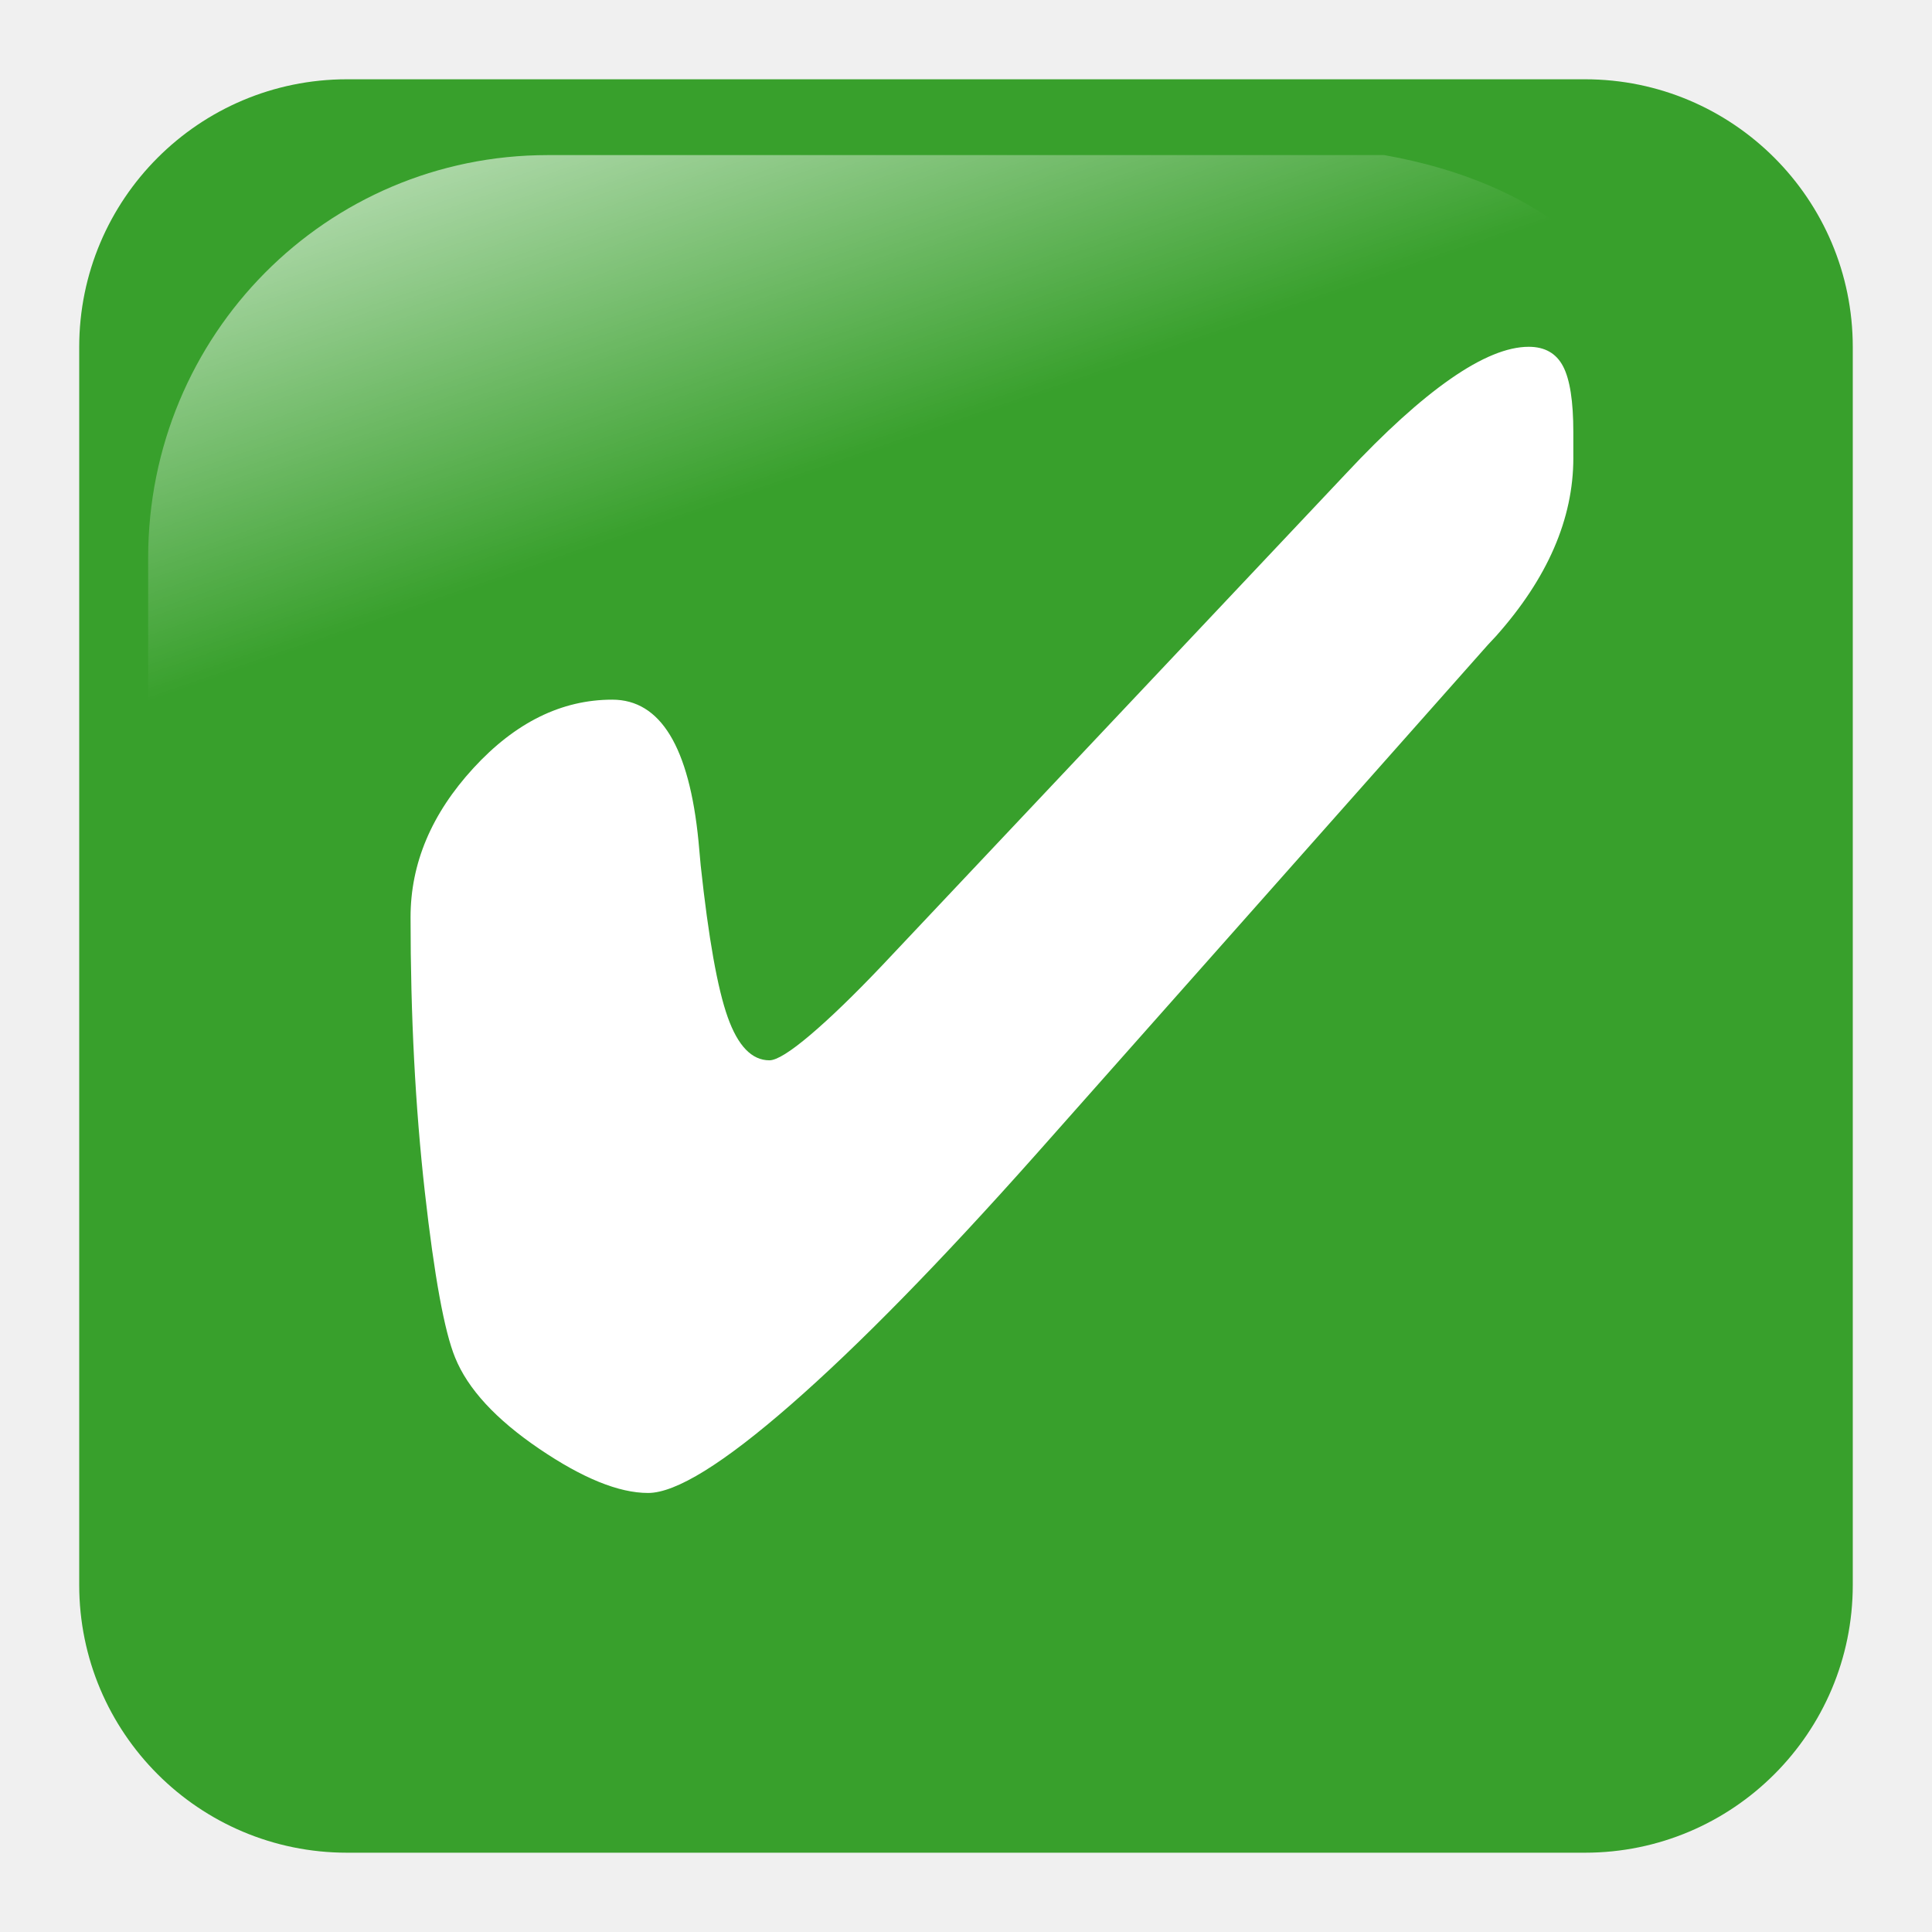
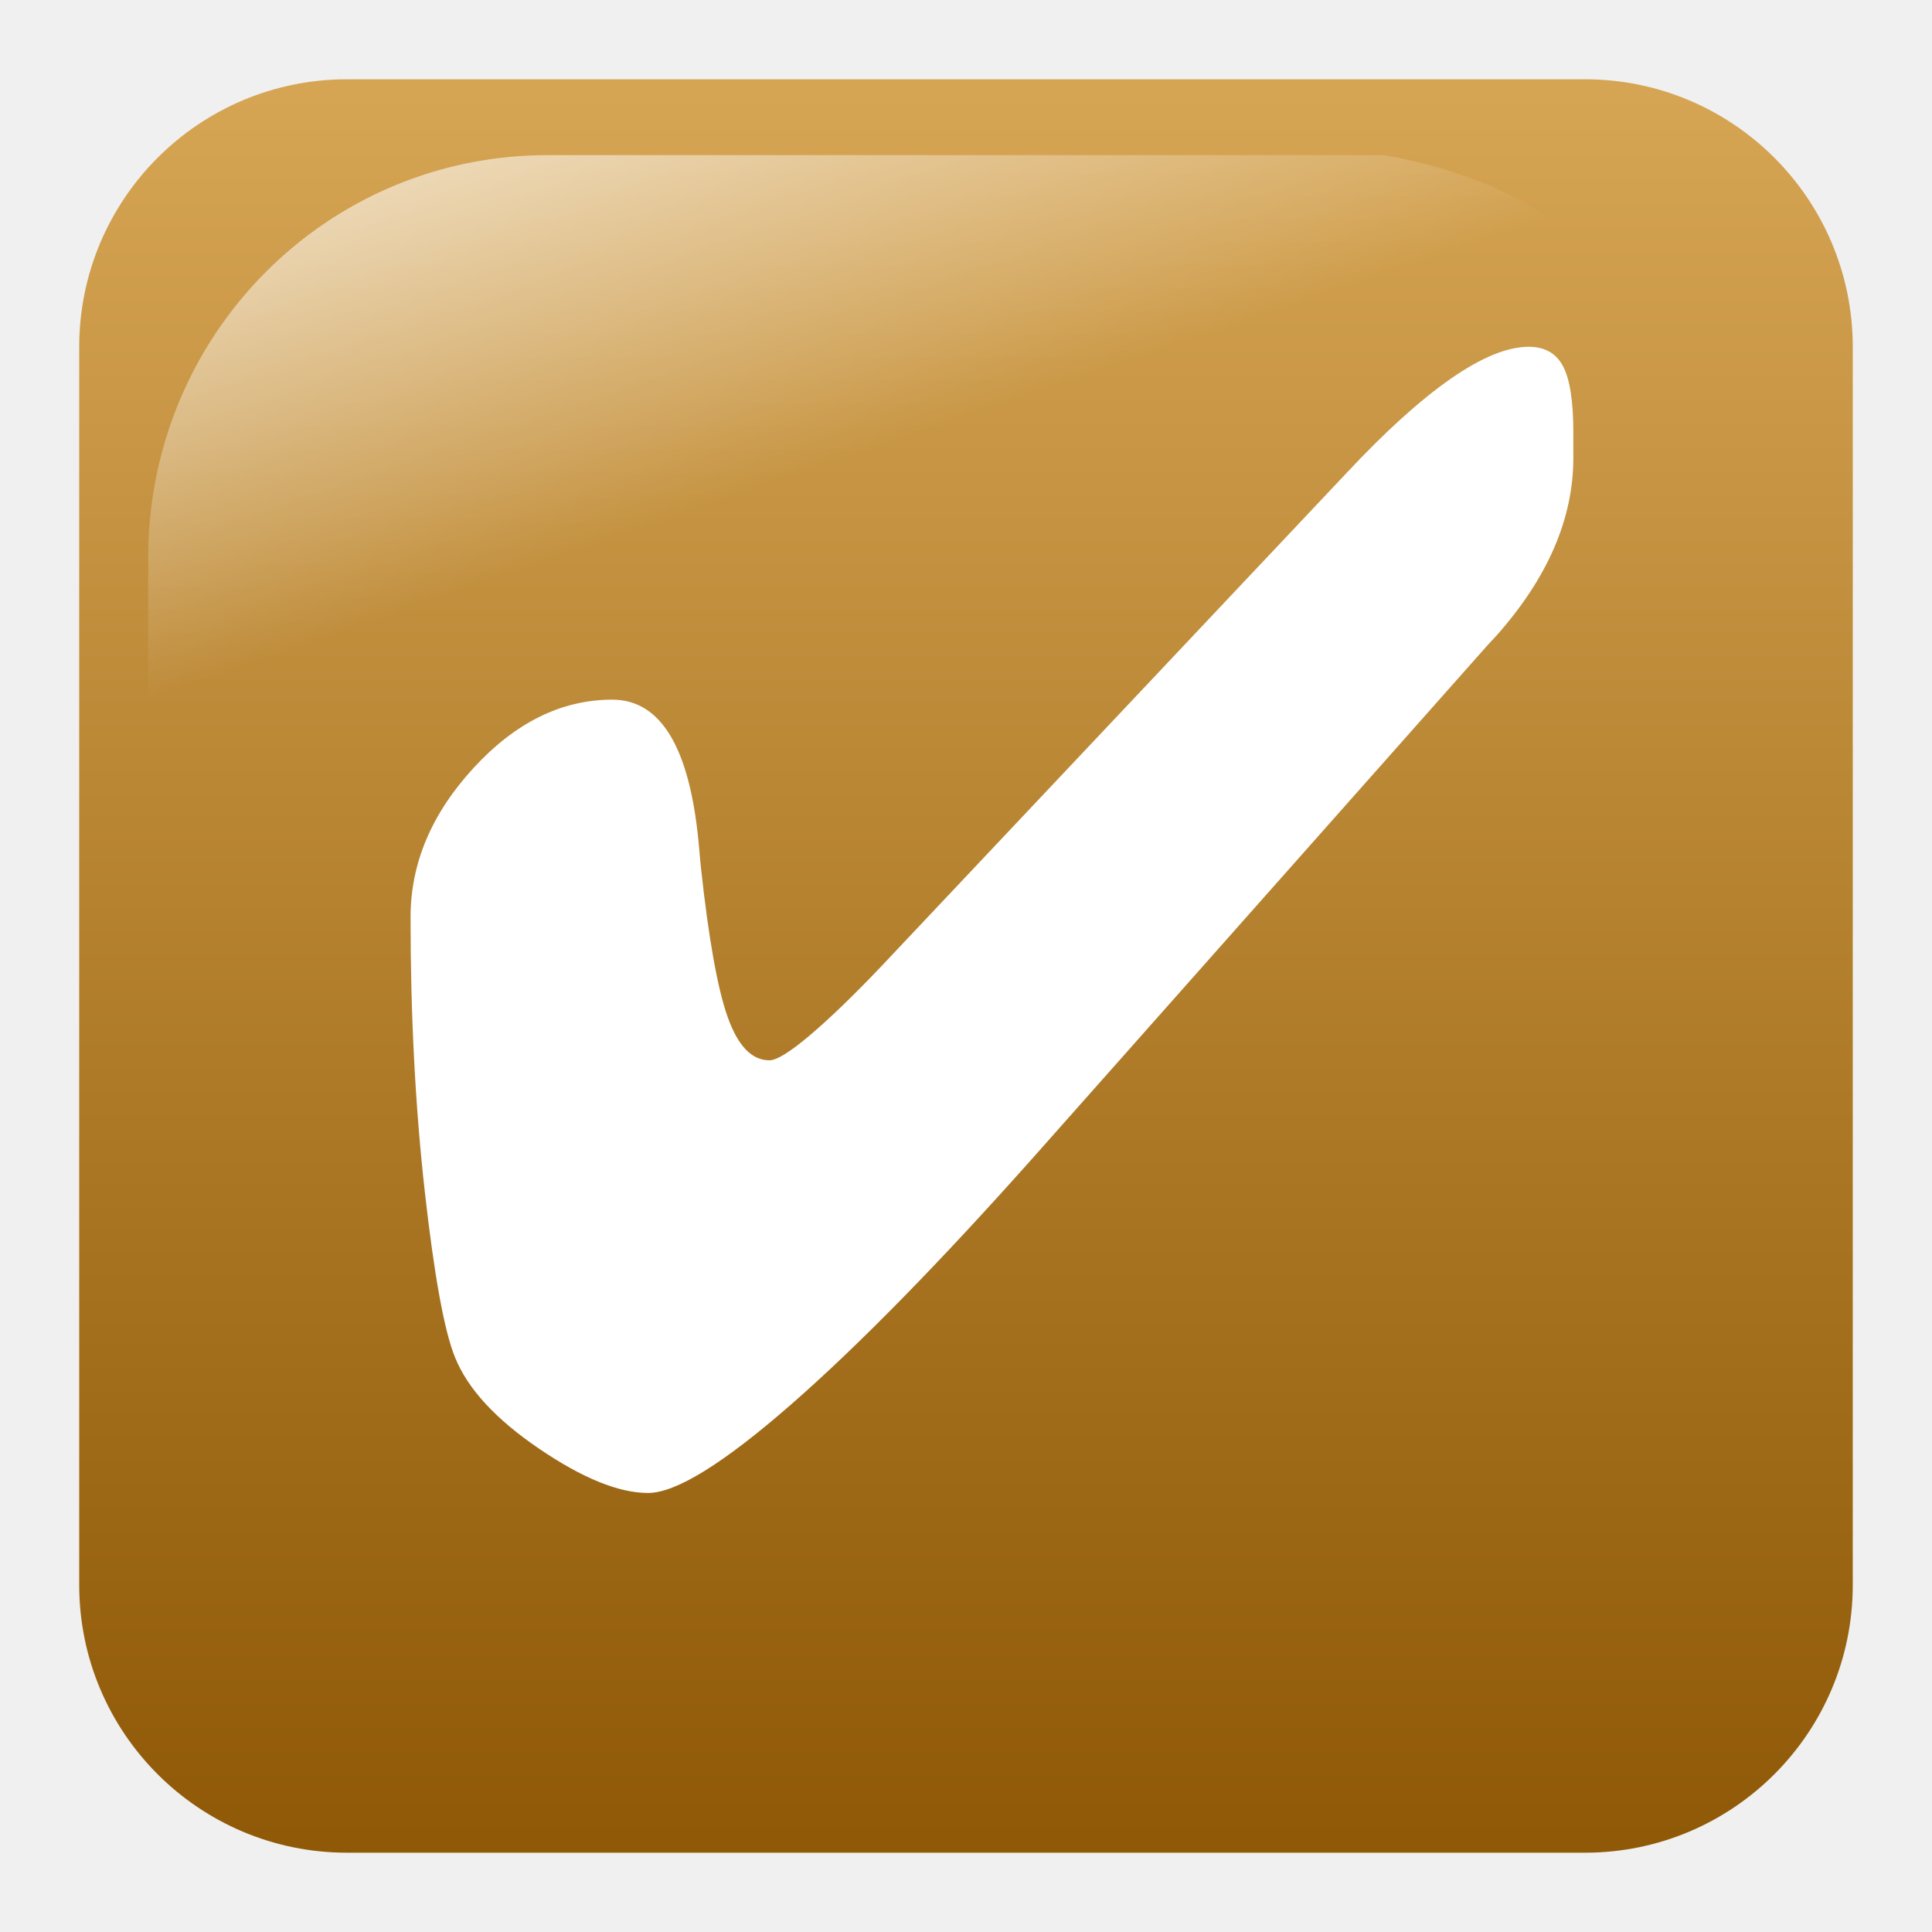
<svg xmlns="http://www.w3.org/2000/svg" version="1.1" id="svg2" x="0px" y="0px" width="256px" height="256px" viewBox="0 0 256 256" enable-background="new 0 0 256 256" xml:space="preserve">
-   <path id="rect1942" fill="#38A02C" d="  M210.016,10.505H45.983c-19.6,0-35.487,15.888-35.487,35.487v164.015c0,19.599,15.889,35.486,35.487,35.486h164.033  c19.6,0,35.486-15.888,35.486-35.486V45.993C245.504,26.394,229.616,10.505,210.016,10.505z" />
+   <defs>
+     <linearGradient id="goldGradient" x1="0" y1="1" x2="0" y2="0">
+       <stop offset="0" stop-color="#8f5907" />
+       <stop offset="1" stop-color="#d6a553" />
+     </linearGradient>
+   </defs>
+   <path id="rect1942" fill="url(#goldGradient)" d="  M210.016,10.505H45.983c-19.6,0-35.487,15.888-35.487,35.487v164.015c0,19.599,15.889,35.486,35.487,35.486h164.033  c19.6,0,35.486-15.888,35.486-35.486V45.993C245.504,26.394,229.616,10.505,210.016,10.505z" />
  <linearGradient id="path1950_1_" gradientUnits="userSpaceOnUse" x1="-1549.592" y1="830.296" x2="-1601.289" y2="980.985" gradientTransform="matrix(-0.5915 0 0 0.5915 -846.3459 -515.123)">
    <stop offset="0" style="stop-color:#FFFFFF" />
    <stop offset="1" style="stop-color:#FFFFFF;stop-opacity:0" />
  </linearGradient>
  <path id="path1950" fill="url(#path1950_1_)" d="  M183.415,20.551H72.586c-29.337,0-52.955,23.81-52.955,53.385v108.126c0.949,23.086,4.604,8.492,11.556-17.074  c8.081-29.713,34.396-55.682,66.444-75.146c24.461-14.855,51.842-24.341,101.68-25.244  C227.575,64.088,225.079,27.917,183.415,20.551z" />
  <g>
    <path fill="#FFFFFF" d="M208.476,60.673c0,8.086-3.423,15.964-10.265,23.637l-1.065,1.14l-59.849,67.487   c-12.718,14.307-23.548,25.365-32.49,33.174c-8.942,7.811-15.251,11.715-18.933,11.715c-3.874,0-8.683-1.954-14.429-5.858   c-5.747-3.903-9.458-7.931-11.137-12.076c-1.421-3.454-2.761-10.781-4.018-21.978c-1.259-11.196-1.889-23.325-1.889-36.387   c0-7.117,2.775-13.699,8.328-19.748c5.552-6.046,11.685-9.07,18.401-9.07c6.39,0,10.199,6.256,11.426,18.763   c0.129,1.452,0.226,2.524,0.291,3.214c1.032,9.606,2.227,16.311,3.584,20.109c1.355,3.803,3.195,5.702,5.519,5.702   c0.968,0,2.775-1.123,5.423-3.368c2.646-2.246,5.81-5.305,9.49-9.177l61.493-65.206c5.166-5.528,9.78-9.71,13.849-12.544   c4.067-2.833,7.521-4.25,10.363-4.25c2.129,0,3.646,0.865,4.549,2.591c0.904,1.729,1.357,4.631,1.357,8.709V60.673L208.476,60.673z   " />
  </g>
</svg>
